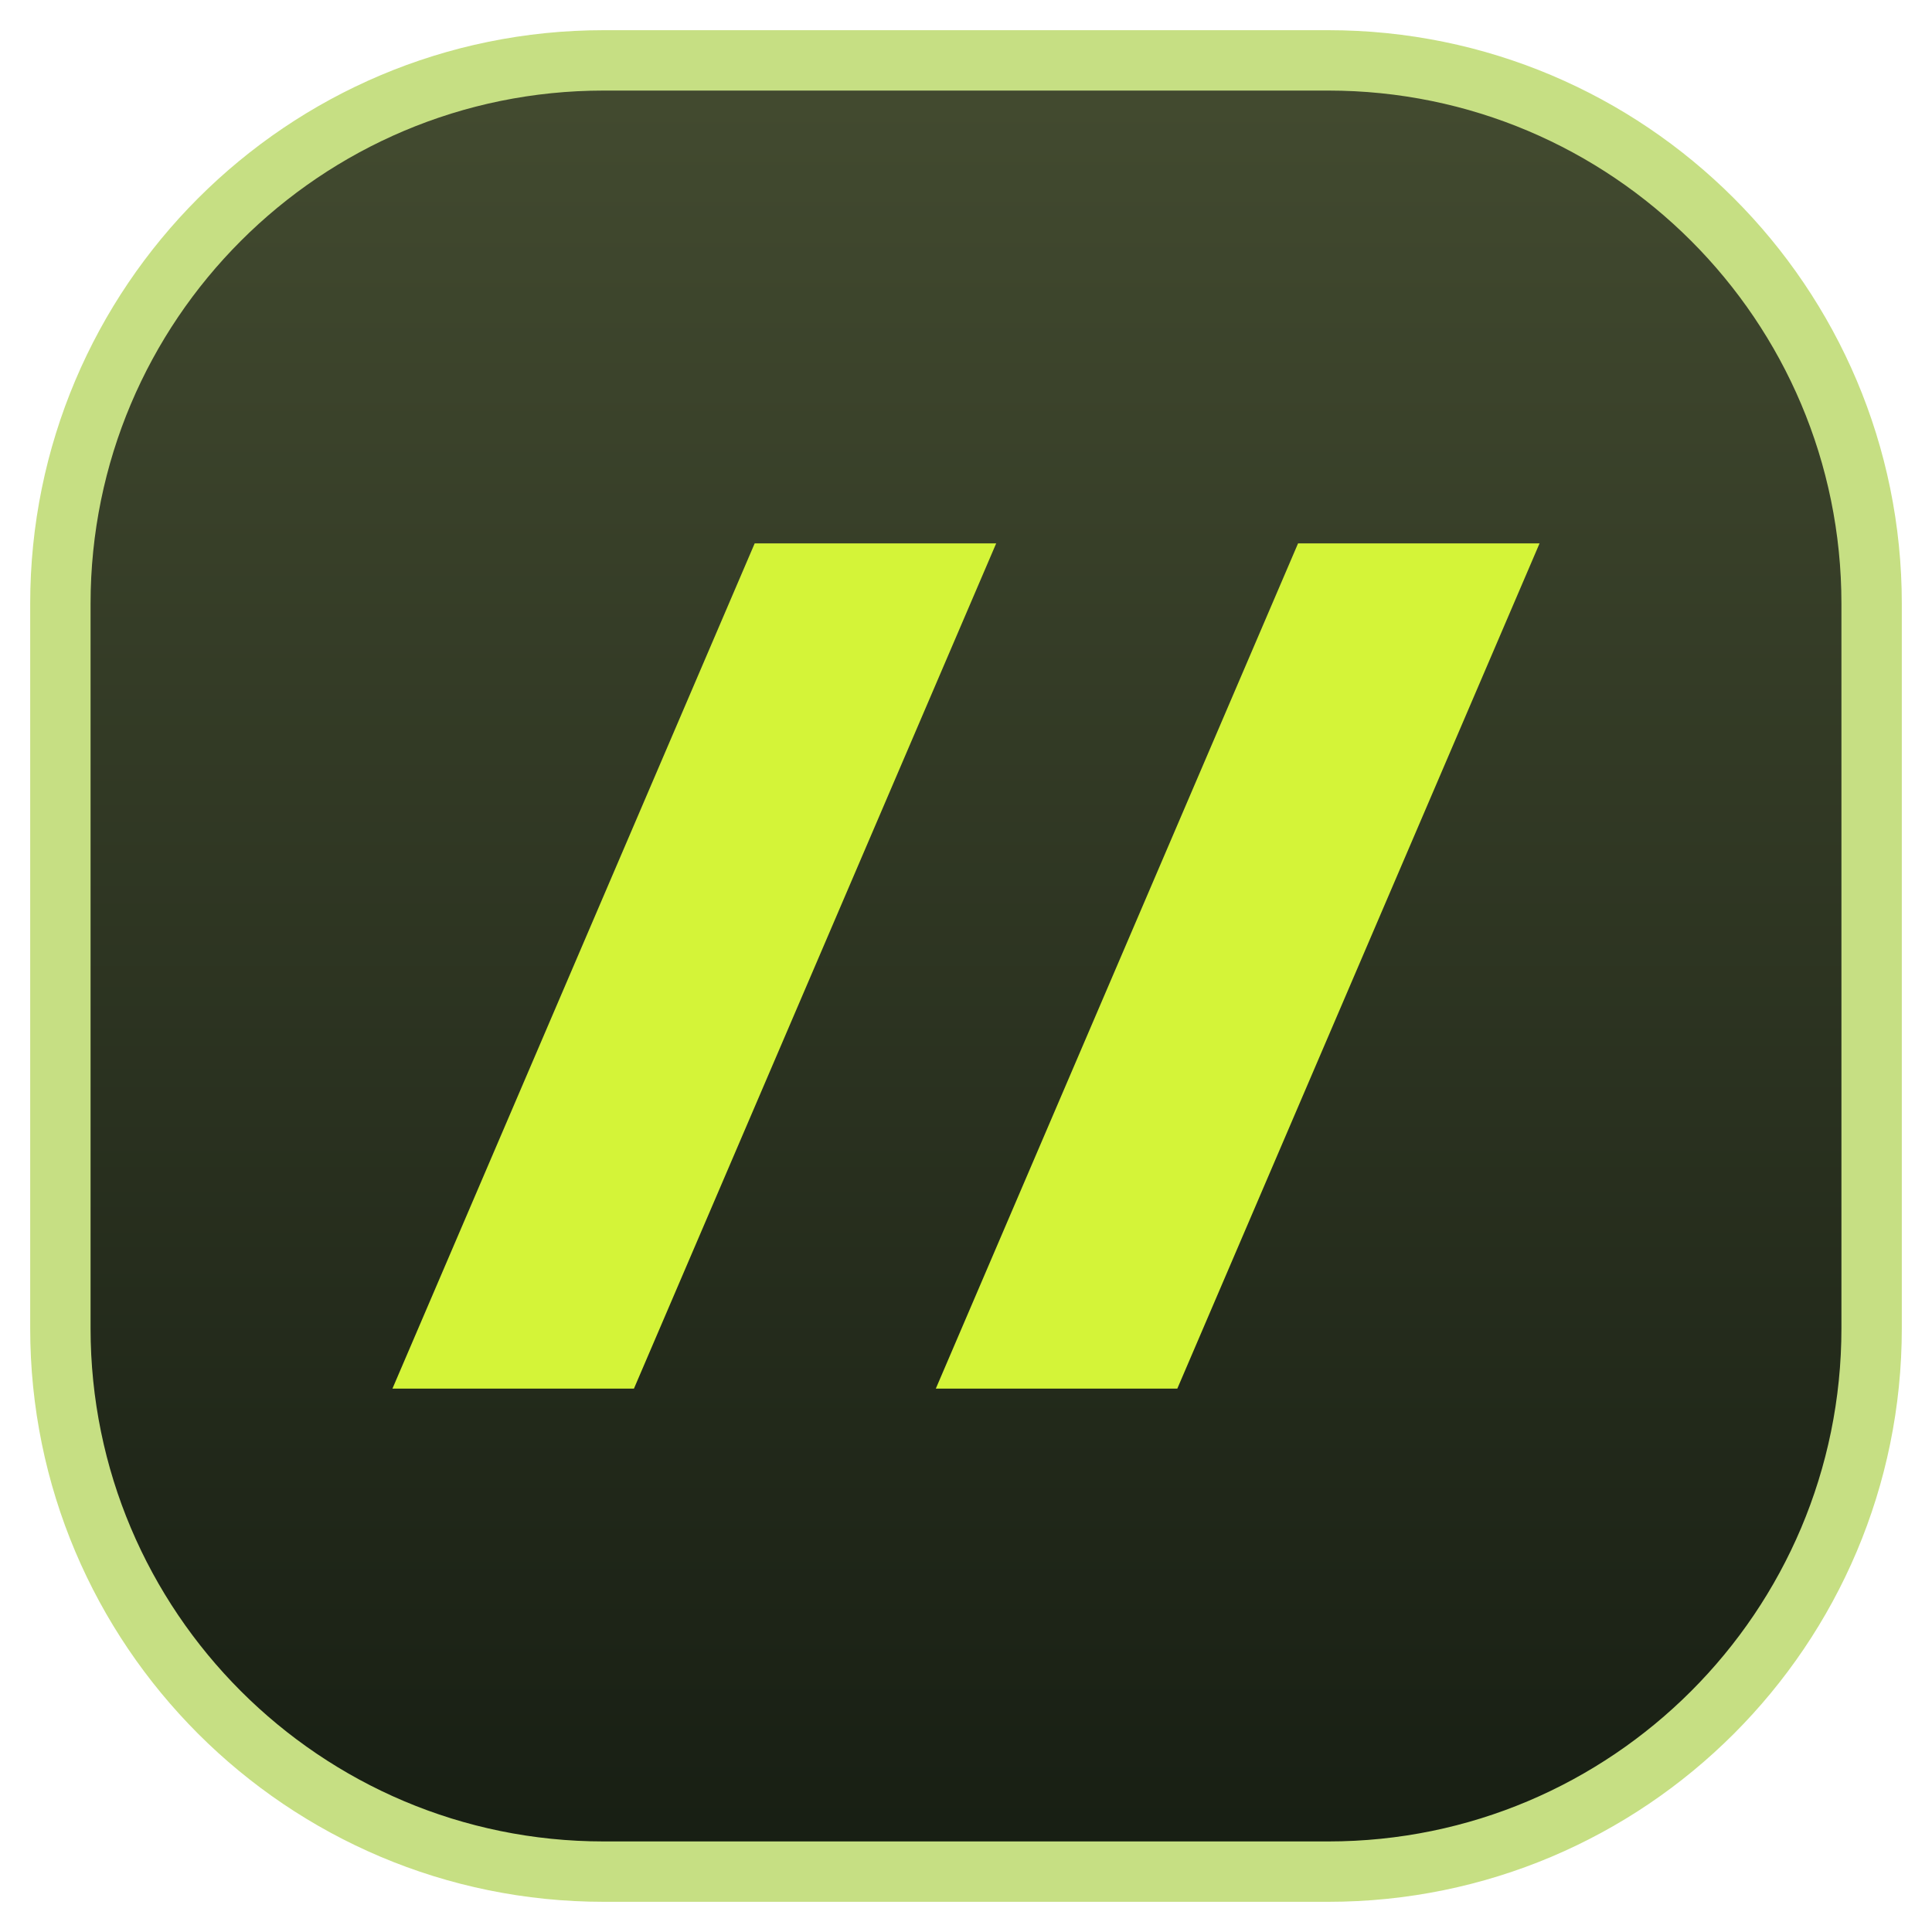
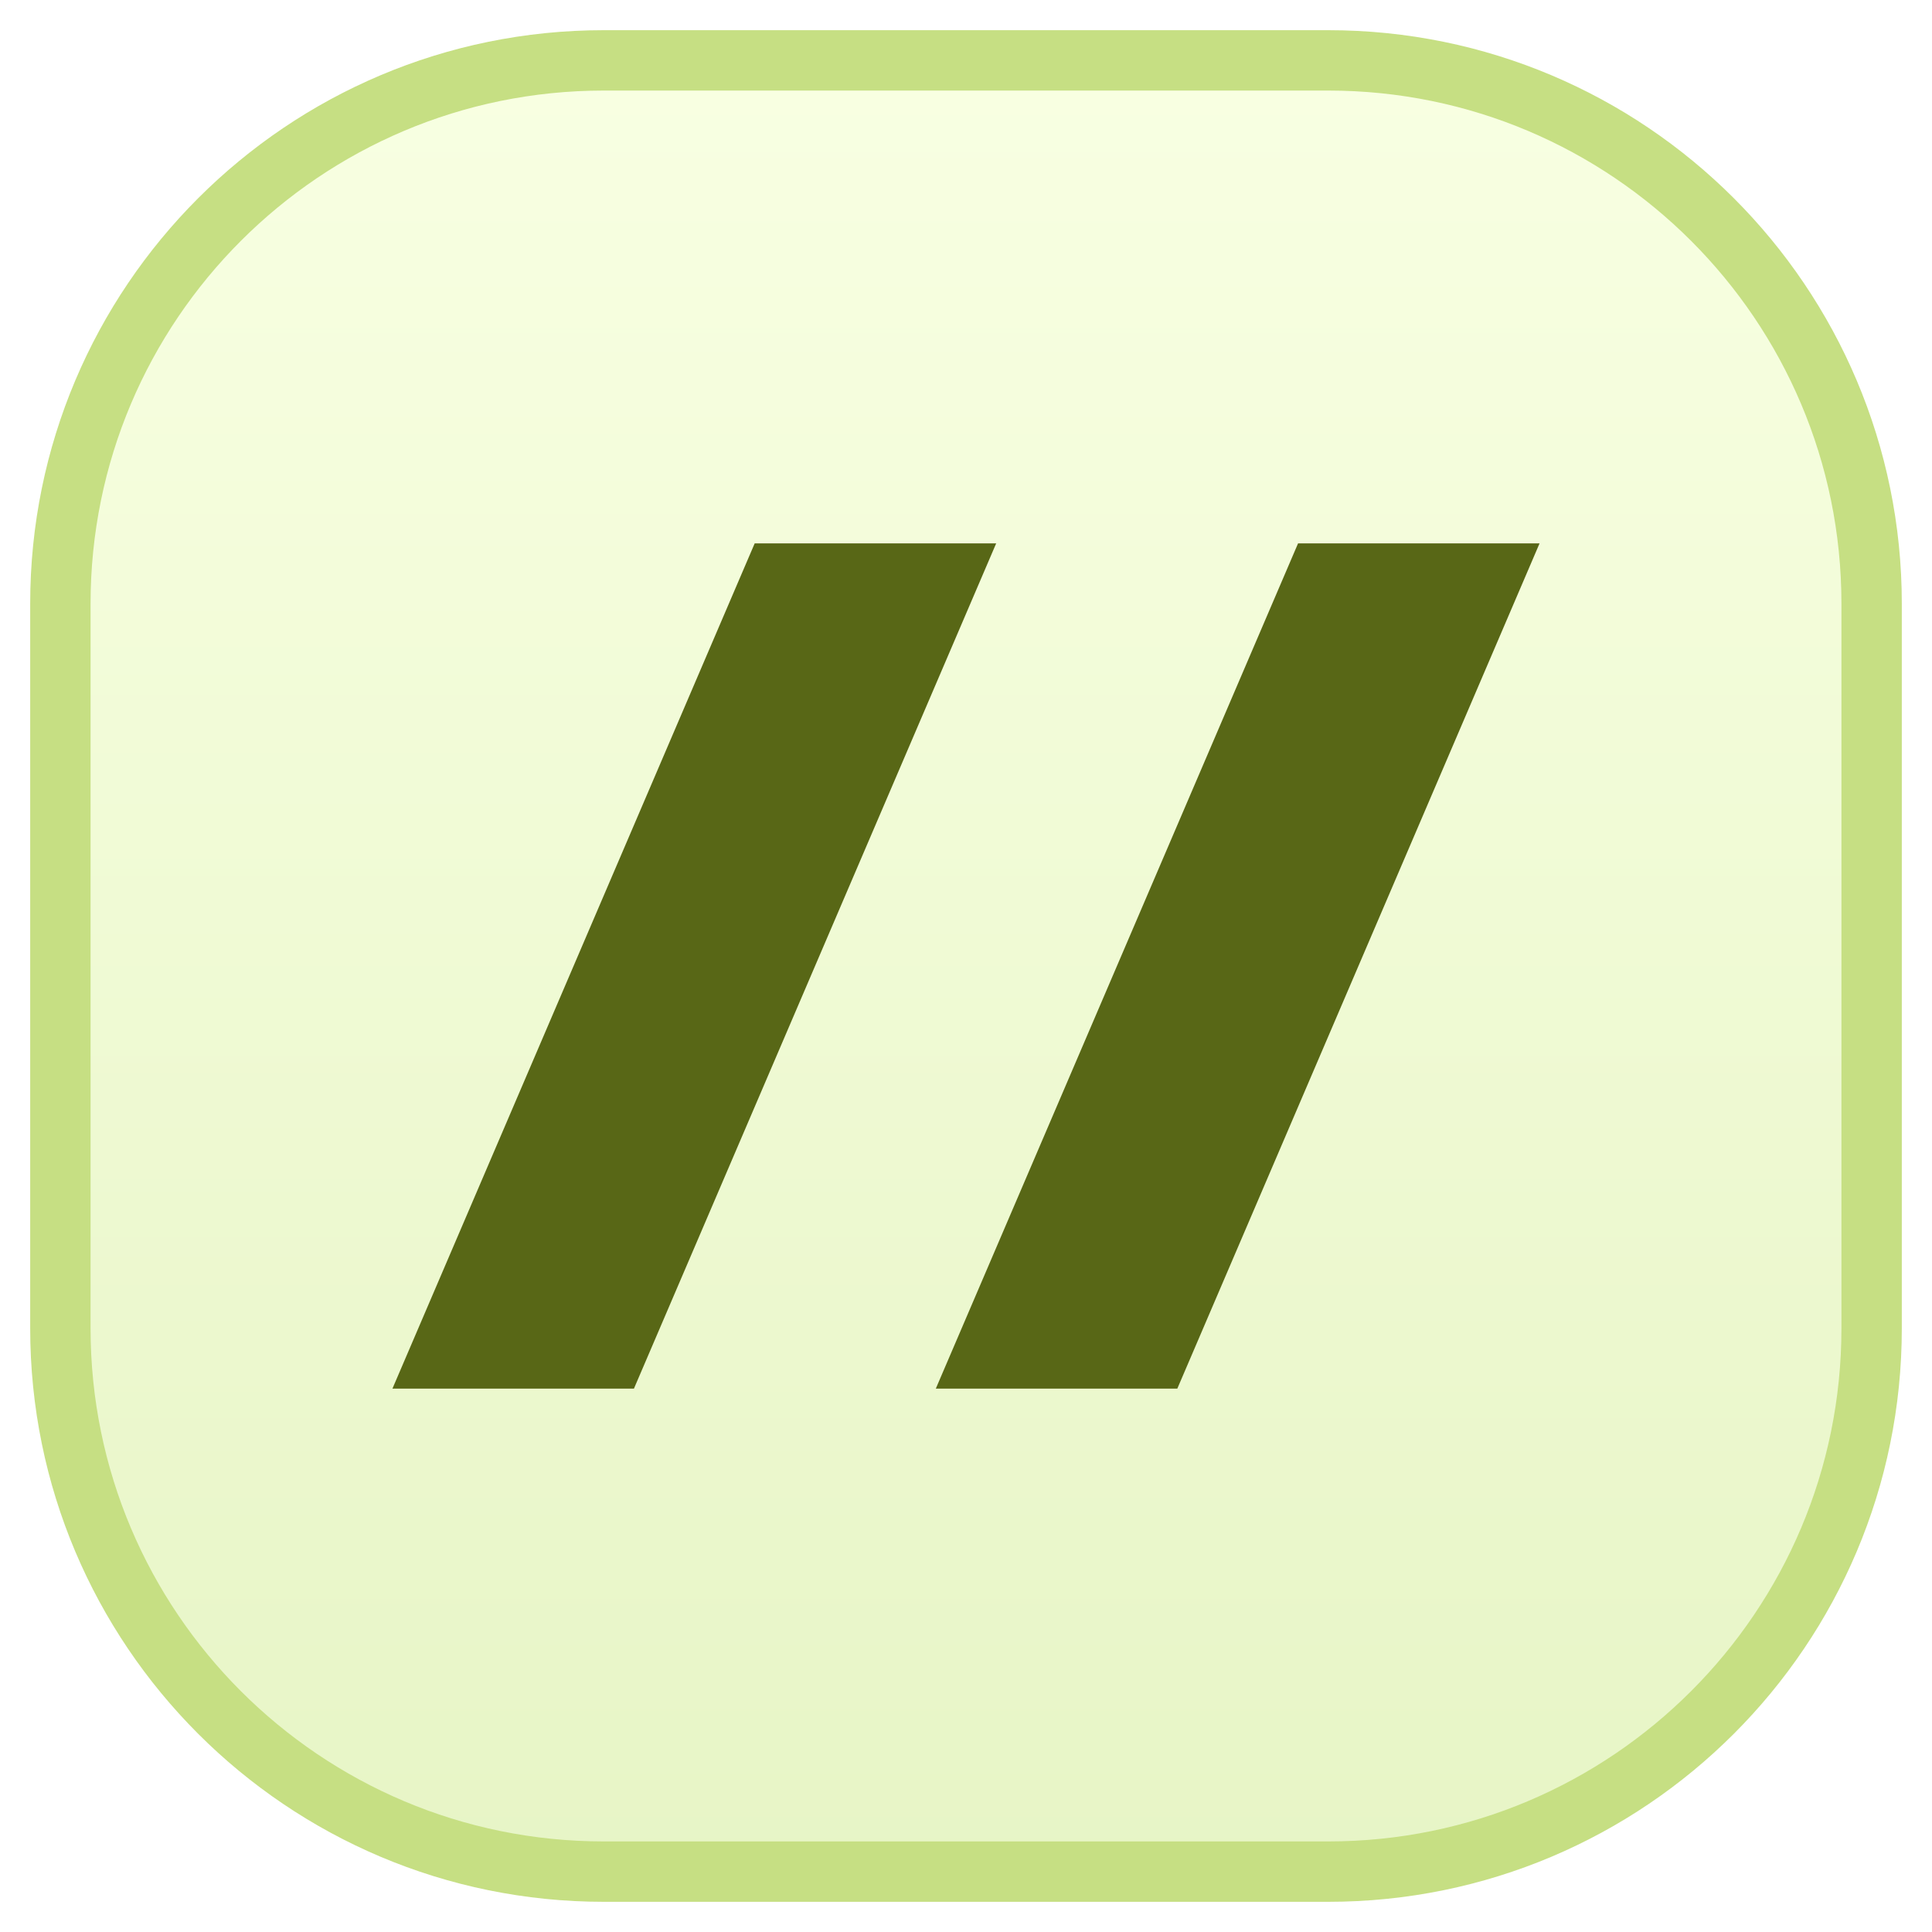
<svg xmlns="http://www.w3.org/2000/svg" width="64" height="64" viewBox="0 0 64 64">
  <defs>
    <linearGradient id="shell" x1="0" x2="0" y1="0" y2="1">
-       <stop stop-color="#434b30" />
-       <stop offset="1" stop-color="#171e13" />
+       <stop stop-color="#f8ffe2" />
+       <stop offset="1" stop-color="#e7f5c6" />
    </linearGradient>
  </defs>
  <rect x="2" y="2" width="60" height="60" rx="18" fill="url(#shell)" stroke="#c6df83" stroke-width="2" />
-   <path d="M13 46 25 18h8L21 46Zm18 0 12-28h8L39 46Z" fill="#d4f438" />
+   <path d="M13 46 25 18h8L21 46Zm18 0 12-28h8L39 46Z" fill="#586716" />
</svg>
